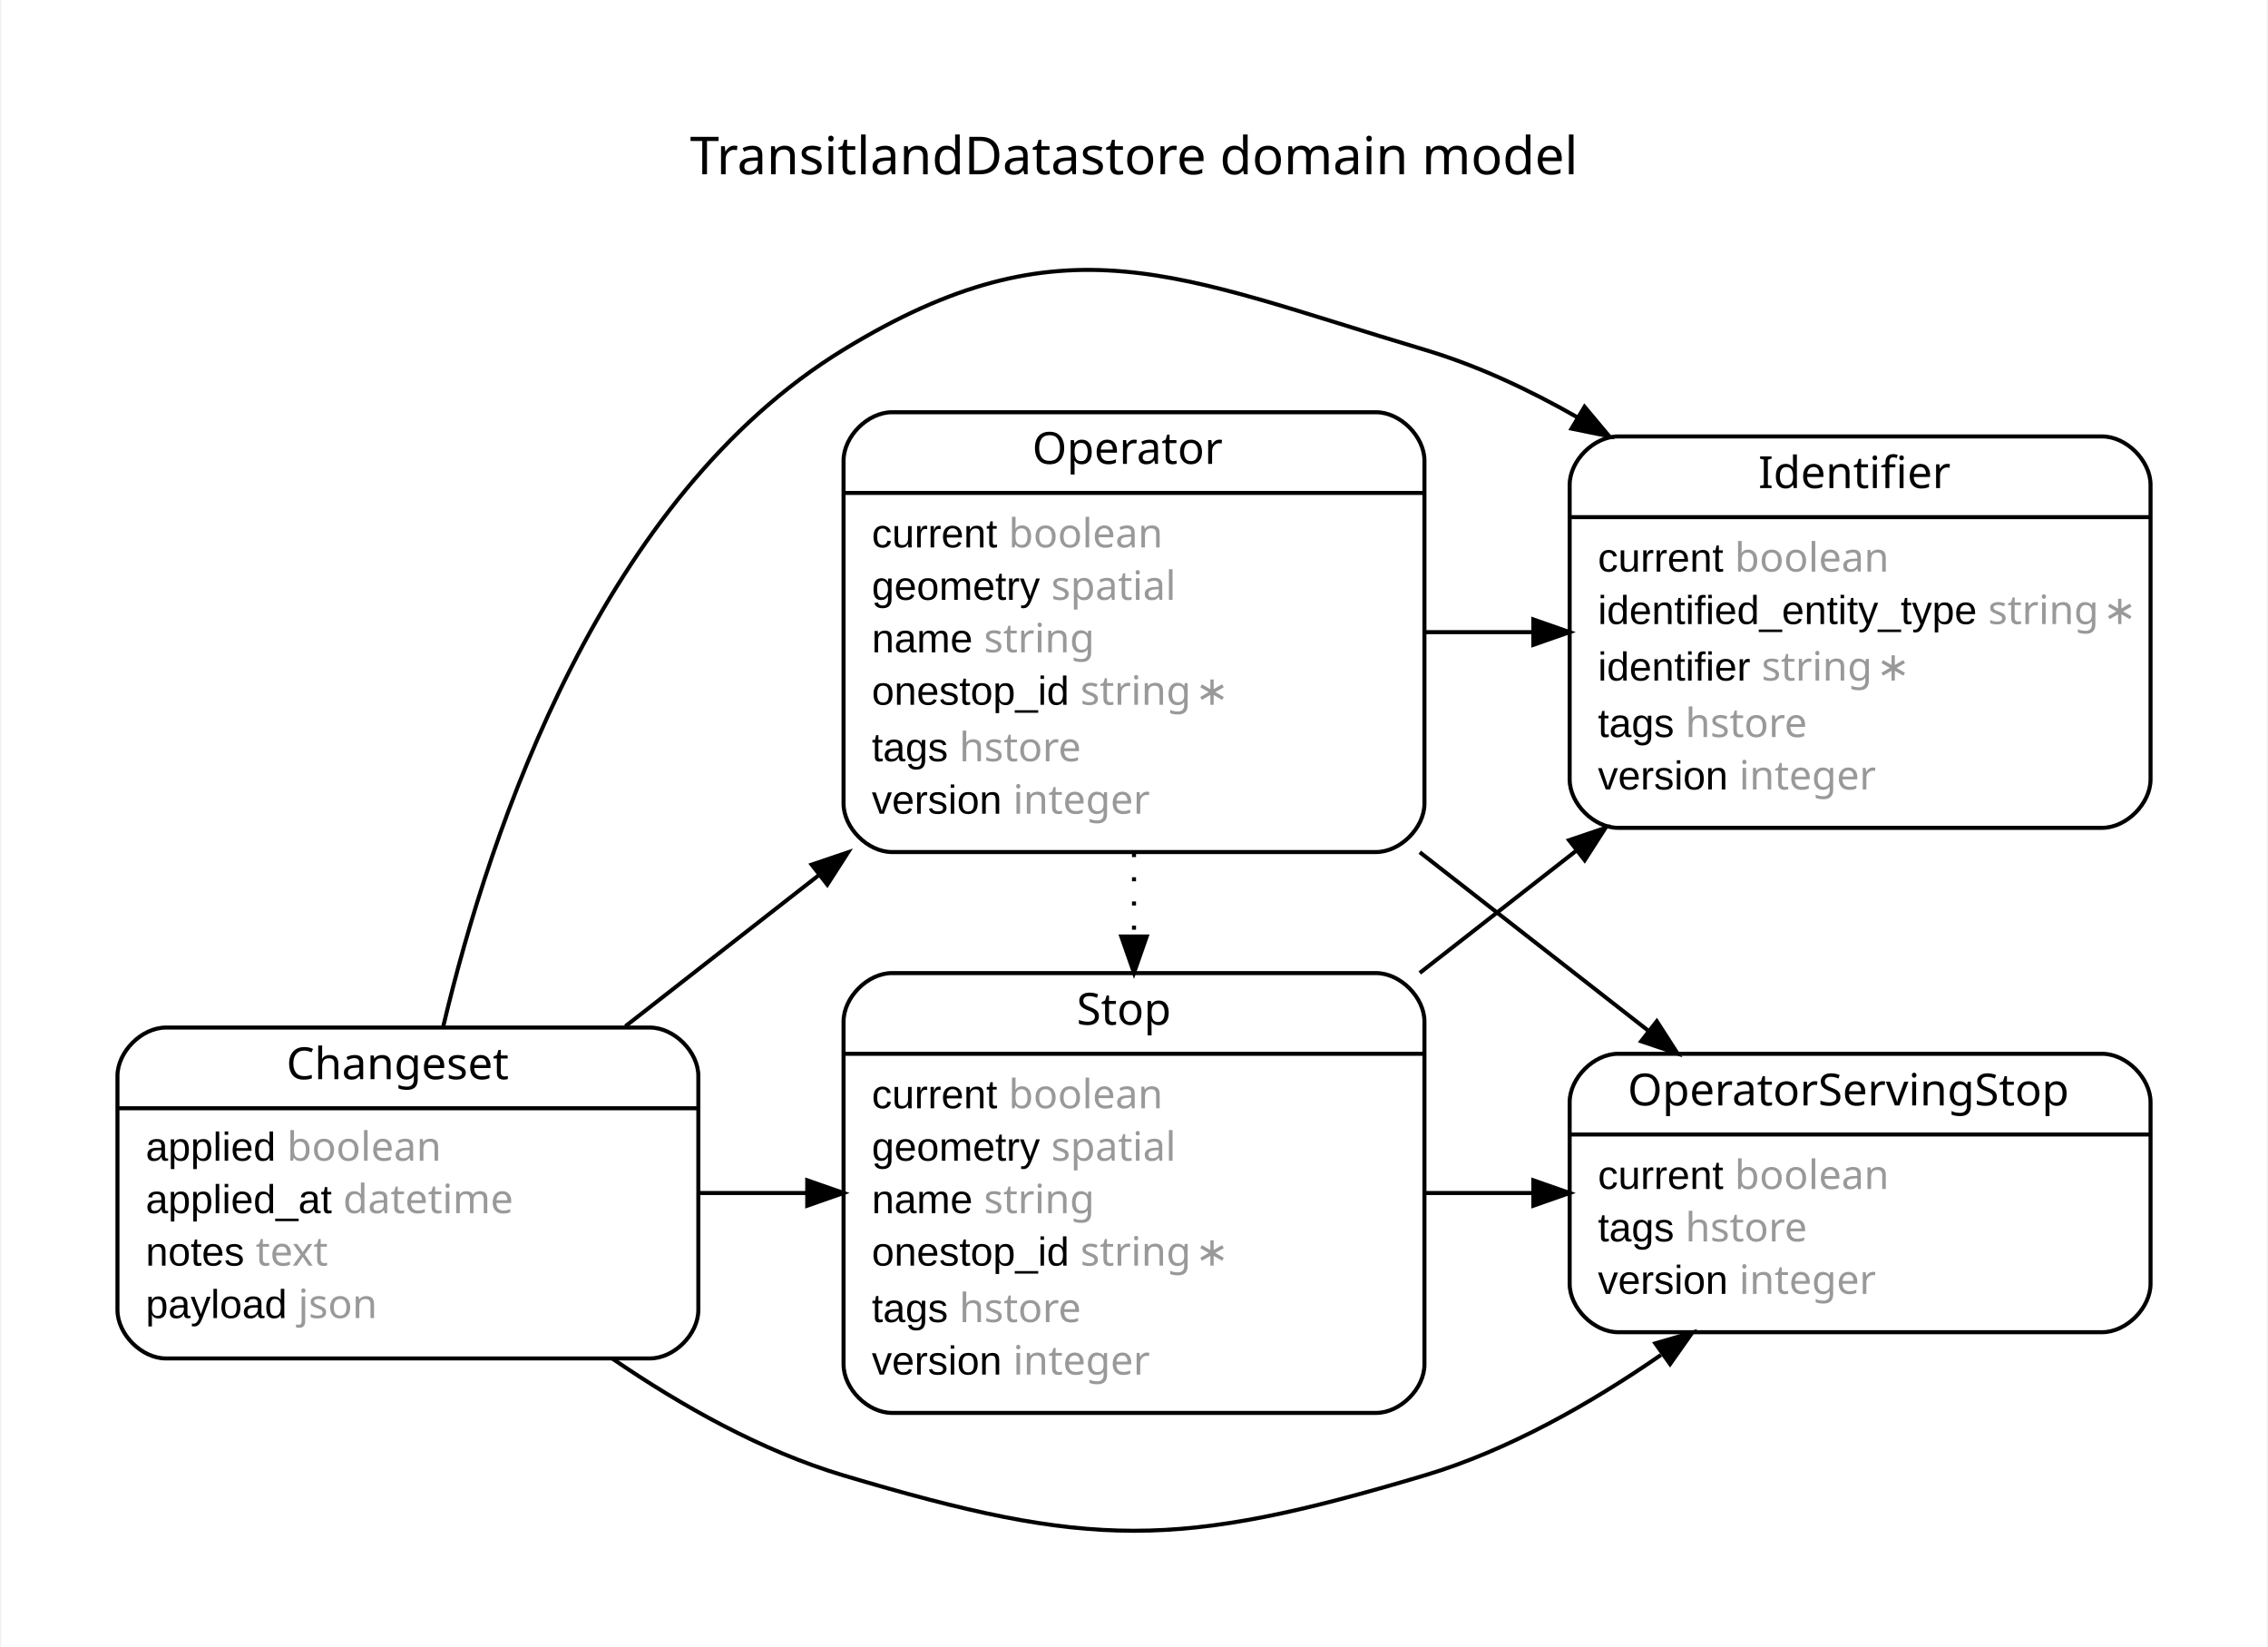
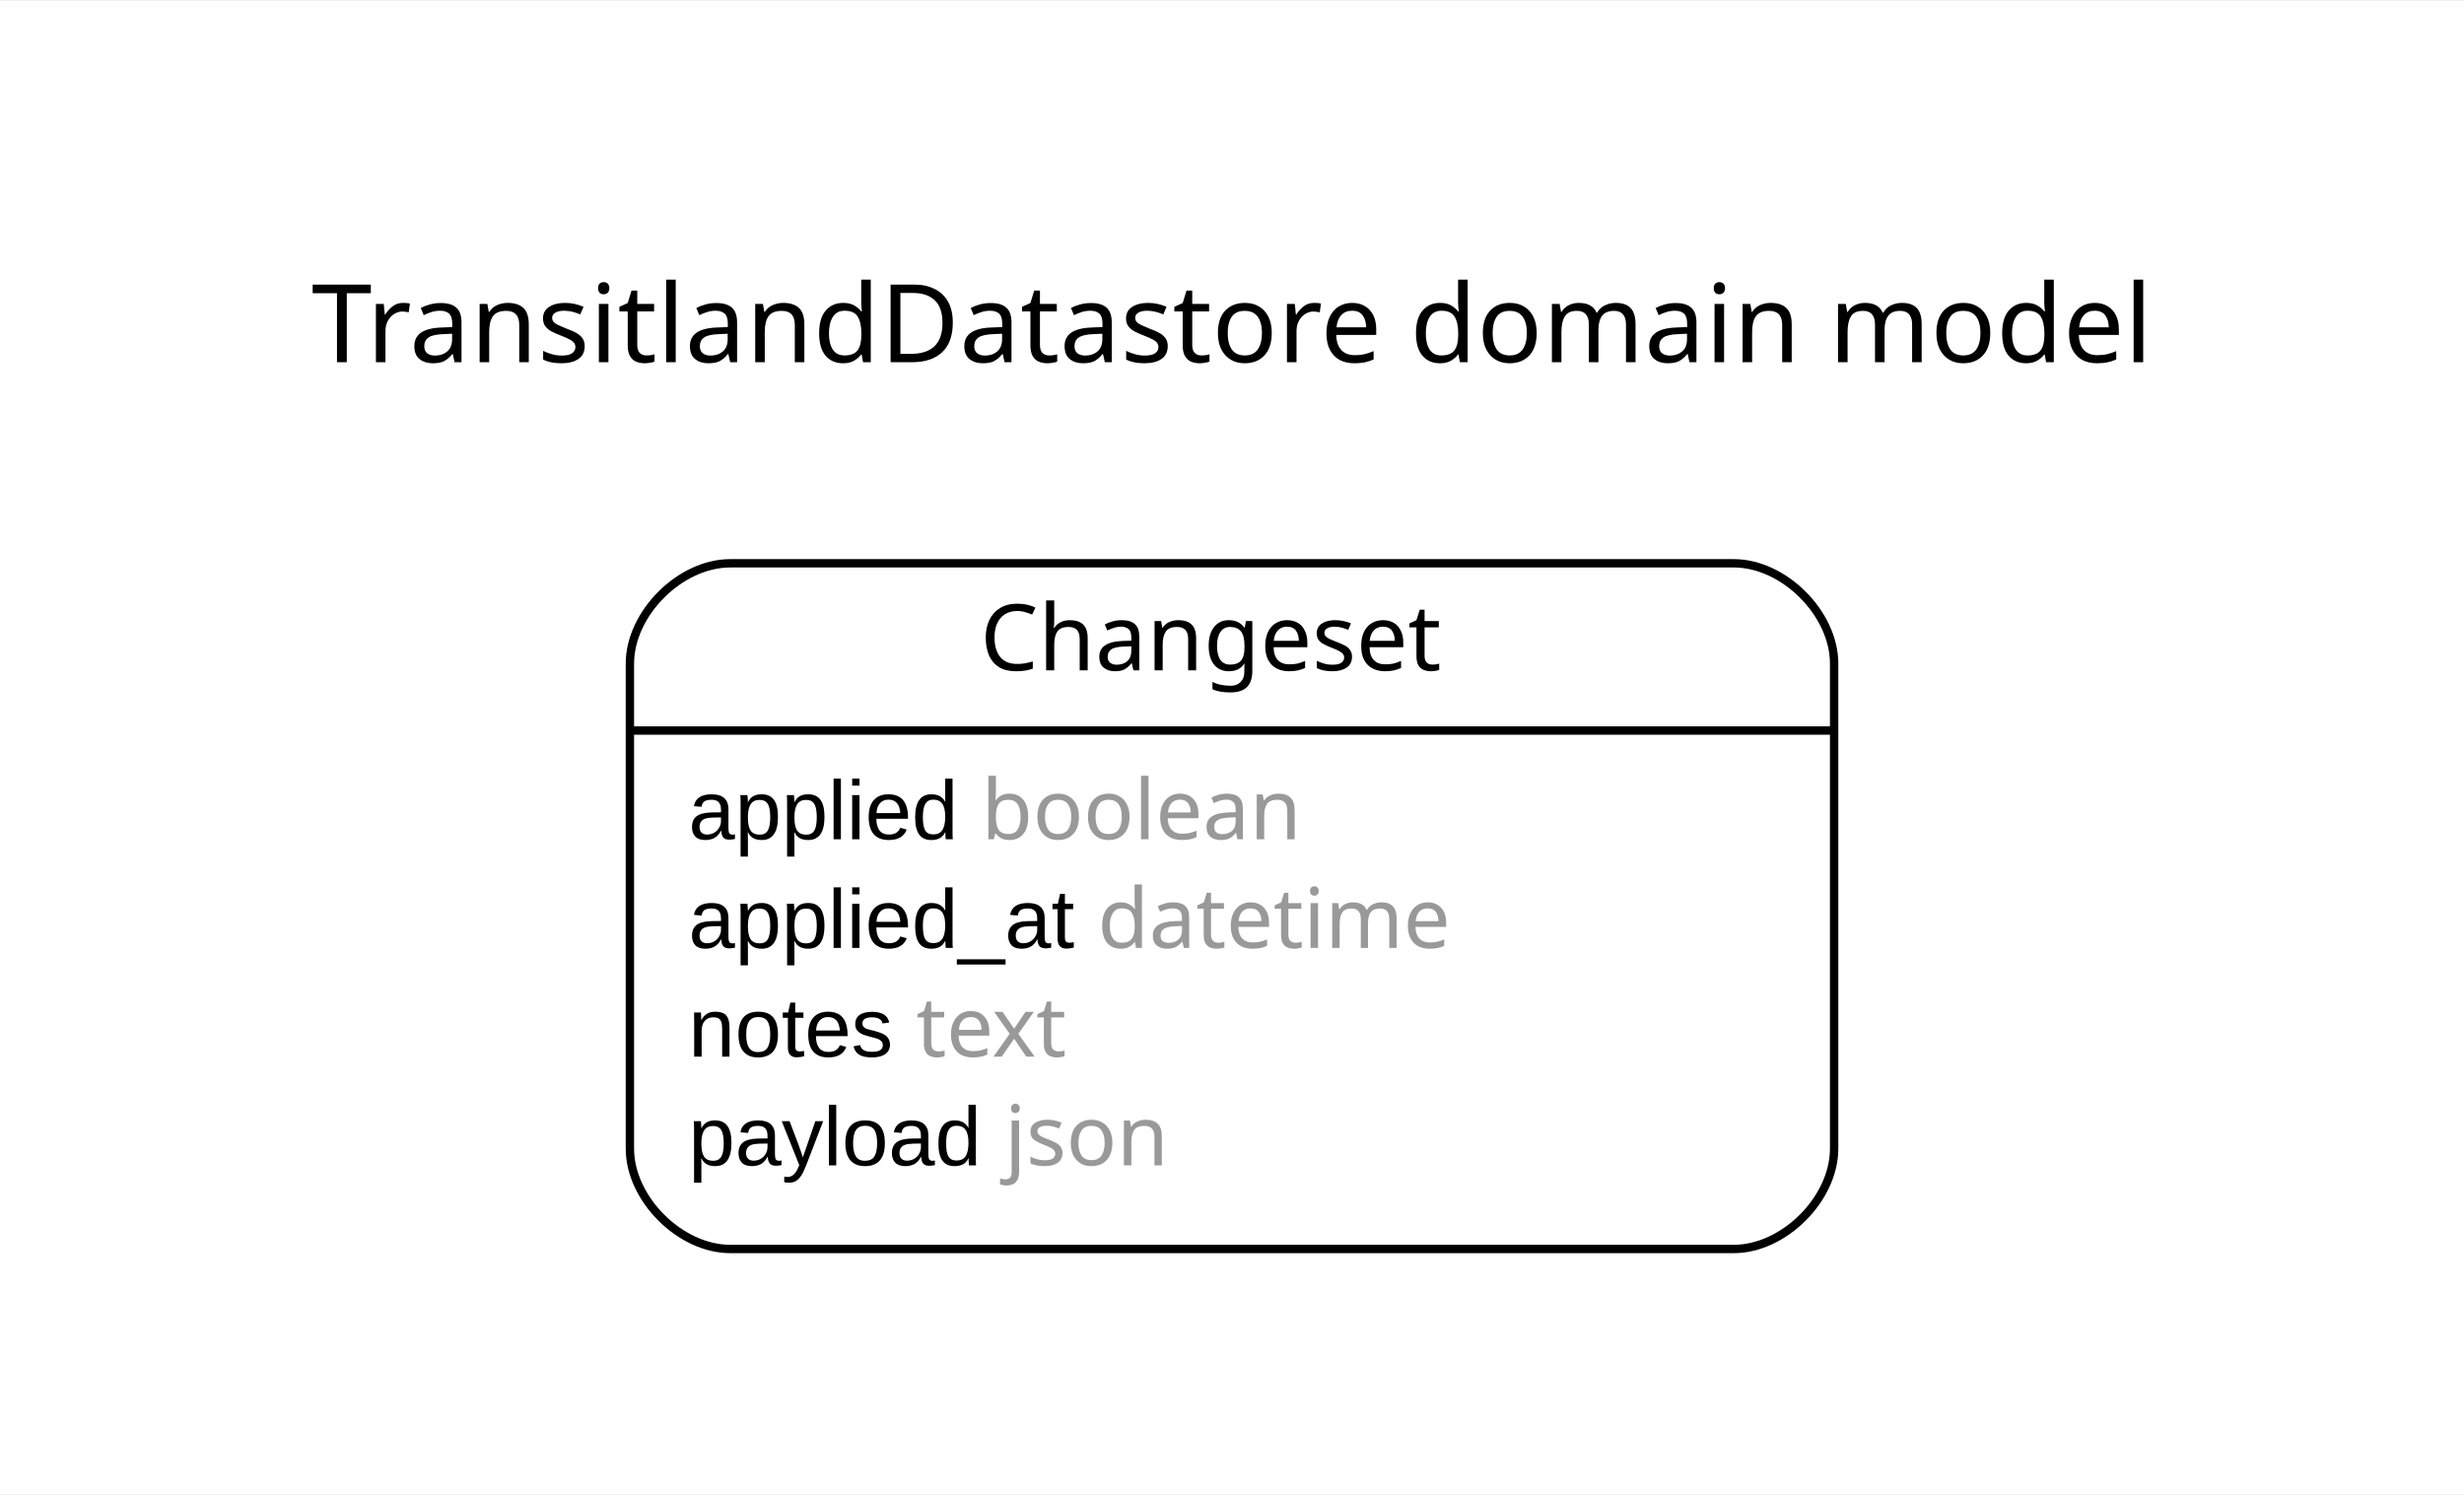
- <svg xmlns="http://www.w3.org/2000/svg" width="562pt" height="408pt" viewBox="0.00 0.00 561.60 408.17">
-   <g id="graph0" class="graph" transform="scale(1 1) rotate(0) translate(28.8 379.375)">
-     <polygon fill="white" stroke="none" points="-28.8,28.8 -28.8,-379.375 532.8,-379.375 532.8,28.8 -28.8,28.8" />
-     <text text-anchor="middle" x="252" y="-336.175" font-family="Arial Bold" font-size="13.00">TransitlandDatastore domain model</text>
+ <svg xmlns="http://www.w3.org/2000/svg" width="295pt" height="179pt" viewBox="0.00 0.00 294.64 178.55">
+   <g id="graph0" class="graph" transform="scale(1 1) rotate(0) translate(28.8 149.749)">
+     <polygon fill="white" stroke="none" points="-28.8,28.8 -28.8,-149.749 265.844,-149.749 265.844,28.8 -28.8,28.8" />
+     <text text-anchor="middle" x="118.522" y="-106.549" font-family="Arial Bold" font-size="13.00">TransitlandDatastore domain model</text>
    <g id="node1" class="node">
-       <path fill="none" stroke="black" d="M12,-42.71C12,-42.71 132,-42.71 132,-42.71 138,-42.71 144,-48.71 144,-54.71 144,-54.71 144,-112.71 144,-112.71 144,-118.71 138,-124.71 132,-124.71 132,-124.71 12,-124.71 12,-124.71 6,-124.71 0,-118.71 0,-112.71 0,-112.71 0,-54.71 0,-54.71 0,-48.71 6,-42.71 12,-42.71" />
-       <text text-anchor="start" x="41.882" y="-111.91" font-family="Arial Bold" font-size="11.00">Changeset</text>
-       <polyline fill="none" stroke="black" points="0,-104.71 144,-104.71 " />
-       <text text-anchor="start" x="7" y="-91.71" font-family="Arial" font-size="10.00">applied </text>
-       <text text-anchor="start" x="42.029" y="-91.71" font-family="Arial Italic" font-size="10.00" fill="#999999">boolean</text>
-       <text text-anchor="start" x="7" y="-78.71" font-family="Arial" font-size="10.00">applied_at </text>
-       <text text-anchor="start" x="55.931" y="-78.71" font-family="Arial Italic" font-size="10.00" fill="#999999">datetime</text>
-       <text text-anchor="start" x="7" y="-65.71" font-family="Arial" font-size="10.00">notes </text>
-       <text text-anchor="start" x="34.241" y="-65.71" font-family="Arial Italic" font-size="10.00" fill="#999999">text</text>
-       <text text-anchor="start" x="7" y="-52.71" font-family="Arial" font-size="10.00">payload </text>
-       <text text-anchor="start" x="44.808" y="-52.71" font-family="Arial Italic" font-size="10.00" fill="#999999">json</text>
-     </g>
-     <g id="node2" class="node">
-       <path fill="none" stroke="black" d="M372,-174.21C372,-174.21 492,-174.21 492,-174.21 498,-174.21 504,-180.21 504,-186.21 504,-186.21 504,-259.21 504,-259.21 504,-265.21 498,-271.21 492,-271.21 492,-271.21 372,-271.21 372,-271.21 366,-271.21 360,-265.21 360,-259.21 360,-259.21 360,-186.21 360,-186.21 360,-180.21 366,-174.21 372,-174.21" />
-       <text text-anchor="start" x="406.775" y="-258.41" font-family="Arial Bold" font-size="11.00">Identifier</text>
-       <polyline fill="none" stroke="black" points="360,-251.21 504,-251.21 " />
-       <text text-anchor="start" x="367" y="-237.71" font-family="Arial" font-size="10.00">current </text>
-       <text text-anchor="start" x="400.901" y="-237.71" font-family="Arial Italic" font-size="10.00" fill="#999999">boolean</text>
-       <text text-anchor="start" x="367" y="-224.71" font-family="Arial" font-size="10.00">identified_entity_type </text>
-       <text text-anchor="start" x="463.733" y="-224.71" font-family="Arial Italic" font-size="10.00" fill="#999999">string ∗</text>
-       <text text-anchor="start" x="367" y="-210.71" font-family="Arial" font-size="10.00">identifier </text>
-       <text text-anchor="start" x="407.576" y="-210.71" font-family="Arial Italic" font-size="10.00" fill="#999999">string ∗</text>
-       <text text-anchor="start" x="367" y="-196.71" font-family="Arial" font-size="10.00">tags </text>
-       <text text-anchor="start" x="388.68" y="-196.71" font-family="Arial Italic" font-size="10.00" fill="#999999">hstore</text>
-       <text text-anchor="start" x="367" y="-183.71" font-family="Arial" font-size="10.00">version </text>
-       <text text-anchor="start" x="402.015" y="-183.71" font-family="Arial Italic" font-size="10.00" fill="#999999">integer</text>
-     </g>
-     <g id="edge9" class="edge">
-       <path fill="none" stroke="black" d="M80.783,-125.07C92.605,-174.836 120.357,-256.24 180,-292.71 234.601,-326.097 262.666,-310.99 324,-292.71 337.001,-288.835 349.893,-282.821 361.986,-275.91" />
-       <polygon fill="black" stroke="black" points="363.688,-278.563 369.811,-271.253 360.466,-273.149 363.688,-278.563" />
-     </g>
-     <g id="node3" class="node">
-       <path fill="none" stroke="black" d="M192,-168.21C192,-168.21 312,-168.21 312,-168.21 318,-168.21 324,-174.21 324,-180.21 324,-180.21 324,-265.21 324,-265.21 324,-271.21 318,-277.21 312,-277.21 312,-277.21 192,-277.21 192,-277.21 186,-277.21 180,-271.21 180,-265.21 180,-265.21 180,-180.21 180,-180.21 180,-174.21 186,-168.21 192,-168.21" />
-       <text text-anchor="start" x="226.773" y="-264.41" font-family="Arial Bold" font-size="11.00">Operator</text>
-       <polyline fill="none" stroke="black" points="180,-257.21 324,-257.21 " />
-       <text text-anchor="start" x="187" y="-243.71" font-family="Arial" font-size="10.00">current </text>
-       <text text-anchor="start" x="220.901" y="-243.71" font-family="Arial Italic" font-size="10.00" fill="#999999">boolean</text>
-       <text text-anchor="start" x="187" y="-230.71" font-family="Arial" font-size="10.00">geometry </text>
-       <text text-anchor="start" x="231.463" y="-230.71" font-family="Arial Italic" font-size="10.00" fill="#999999">spatial</text>
-       <text text-anchor="start" x="187" y="-217.71" font-family="Arial" font-size="10.00">name </text>
-       <text text-anchor="start" x="214.793" y="-217.71" font-family="Arial Italic" font-size="10.00" fill="#999999">string</text>
-       <text text-anchor="start" x="187" y="-204.71" font-family="Arial" font-size="10.00">onestop_id </text>
-       <text text-anchor="start" x="238.709" y="-204.71" font-family="Arial Italic" font-size="10.00" fill="#999999">string ∗</text>
-       <text text-anchor="start" x="187" y="-190.71" font-family="Arial" font-size="10.00">tags </text>
-       <text text-anchor="start" x="208.68" y="-190.71" font-family="Arial Italic" font-size="10.00" fill="#999999">hstore</text>
-       <text text-anchor="start" x="187" y="-177.71" font-family="Arial" font-size="10.00">version </text>
-       <text text-anchor="start" x="222.015" y="-177.71" font-family="Arial Italic" font-size="10.00" fill="#999999">integer</text>
-     </g>
-     <g id="edge5" class="edge">
-       <path fill="none" stroke="black" d="M125.924,-125.038C140.943,-136.767 157.612,-149.783 173.755,-162.39" />
-       <polygon fill="black" stroke="black" points="172.095,-165.09 181.128,-168.147 175.973,-160.125 172.095,-165.09" />
-     </g>
-     <g id="node4" class="node">
-       <path fill="none" stroke="black" d="M372,-49.21C372,-49.21 492,-49.21 492,-49.21 498,-49.21 504,-55.21 504,-61.21 504,-61.21 504,-106.21 504,-106.21 504,-112.21 498,-118.21 492,-118.21 492,-118.21 372,-118.21 372,-118.21 366,-118.21 360,-112.21 360,-106.21 360,-106.21 360,-61.21 360,-61.21 360,-55.21 366,-49.21 372,-49.21" />
-       <text text-anchor="start" x="374.38" y="-105.41" font-family="Arial Bold" font-size="11.00">OperatorServingStop</text>
-       <polyline fill="none" stroke="black" points="360,-98.21 504,-98.21 " />
-       <text text-anchor="start" x="367" y="-84.71" font-family="Arial" font-size="10.00">current </text>
-       <text text-anchor="start" x="400.901" y="-84.71" font-family="Arial Italic" font-size="10.00" fill="#999999">boolean</text>
-       <text text-anchor="start" x="367" y="-71.71" font-family="Arial" font-size="10.00">tags </text>
-       <text text-anchor="start" x="388.68" y="-71.71" font-family="Arial Italic" font-size="10.00" fill="#999999">hstore</text>
-       <text text-anchor="start" x="367" y="-58.71" font-family="Arial" font-size="10.00">version </text>
-       <text text-anchor="start" x="402.015" y="-58.71" font-family="Arial Italic" font-size="10.00" fill="#999999">integer</text>
-     </g>
-     <g id="edge7" class="edge">
-       <path fill="none" stroke="black" d="M122.75,-42.622C139.845,-30.926 159.79,-19.734 180,-13.71 241.334,4.57 262.666,4.57 324,-13.71 344.754,-19.896 365.23,-31.533 382.624,-43.568" />
-       <polygon fill="black" stroke="black" points="381.234,-46.446 390.39,-49.108 384.892,-41.317 381.234,-46.446" />
-     </g>
-     <g id="node5" class="node">
-       <path fill="none" stroke="black" d="M192,-29.21C192,-29.21 312,-29.21 312,-29.21 318,-29.21 324,-35.21 324,-41.21 324,-41.21 324,-126.21 324,-126.21 324,-132.21 318,-138.21 312,-138.21 312,-138.21 192,-138.21 192,-138.21 186,-138.21 180,-132.21 180,-126.21 180,-126.21 180,-41.21 180,-41.21 180,-35.21 186,-29.21 192,-29.21" />
-       <text text-anchor="start" x="237.781" y="-125.41" font-family="Arial Bold" font-size="11.00">Stop</text>
-       <polyline fill="none" stroke="black" points="180,-118.21 324,-118.21 " />
-       <text text-anchor="start" x="187" y="-104.71" font-family="Arial" font-size="10.00">current </text>
-       <text text-anchor="start" x="220.901" y="-104.71" font-family="Arial Italic" font-size="10.00" fill="#999999">boolean</text>
-       <text text-anchor="start" x="187" y="-91.71" font-family="Arial" font-size="10.00">geometry </text>
-       <text text-anchor="start" x="231.463" y="-91.71" font-family="Arial Italic" font-size="10.00" fill="#999999">spatial</text>
-       <text text-anchor="start" x="187" y="-78.71" font-family="Arial" font-size="10.00">name </text>
-       <text text-anchor="start" x="214.793" y="-78.71" font-family="Arial Italic" font-size="10.00" fill="#999999">string</text>
-       <text text-anchor="start" x="187" y="-65.71" font-family="Arial" font-size="10.00">onestop_id </text>
-       <text text-anchor="start" x="238.709" y="-65.71" font-family="Arial Italic" font-size="10.00" fill="#999999">string ∗</text>
-       <text text-anchor="start" x="187" y="-51.71" font-family="Arial" font-size="10.00">tags </text>
-       <text text-anchor="start" x="208.68" y="-51.71" font-family="Arial Italic" font-size="10.00" fill="#999999">hstore</text>
-       <text text-anchor="start" x="187" y="-38.71" font-family="Arial" font-size="10.00">version </text>
-       <text text-anchor="start" x="222.015" y="-38.71" font-family="Arial Italic" font-size="10.00" fill="#999999">integer</text>
-     </g>
-     <g id="edge3" class="edge">
-       <path fill="none" stroke="black" d="M144.118,-83.71C152.886,-83.71 161.896,-83.71 170.787,-83.71" />
-       <polygon fill="black" stroke="black" points="170.995,-86.86 179.995,-83.71 170.995,-80.56 170.995,-86.86" />
-     </g>
-     <g id="edge1" class="edge">
-       <path fill="none" stroke="black" d="M324.118,-222.71C332.886,-222.71 341.896,-222.71 350.787,-222.71" />
-       <polygon fill="black" stroke="black" points="350.995,-225.86 359.995,-222.71 350.995,-219.56 350.995,-225.86" />
-     </g>
-     <g id="edge11" class="edge">
-       <path fill="none" stroke="black" d="M322.839,-168.173C341.674,-153.465 361.71,-137.819 379.353,-124.041" />
-       <polygon fill="black" stroke="black" points="381.603,-126.281 386.758,-118.259 377.726,-121.315 381.603,-126.281" />
-     </g>
-     <g id="edge12" class="edge">
-       <path fill="none" stroke="black" stroke-dasharray="1,5" d="M252,-167.962C252,-161.159 252,-154.357 252,-147.555" />
-       <polygon fill="black" stroke="black" points="255.15,-147.279 252,-138.279 248.85,-147.279 255.15,-147.279" />
-     </g>
-     <g id="edge2" class="edge">
-       <path fill="none" stroke="black" d="M322.839,-138.248C335.541,-148.166 348.789,-158.511 361.481,-168.423" />
-       <polygon fill="black" stroke="black" points="359.849,-171.145 368.881,-174.201 363.726,-166.179 359.849,-171.145" />
-     </g>
-     <g id="edge13" class="edge">
-       <path fill="none" stroke="black" d="M324.118,-83.71C332.886,-83.71 341.896,-83.71 350.787,-83.71" />
-       <polygon fill="black" stroke="black" points="350.995,-86.86 359.995,-83.71 350.995,-80.56 350.995,-86.86" />
+       <path fill="none" stroke="black" d="M58.522,-0.5C58.522,-0.5 178.522,-0.5 178.522,-0.5 184.522,-0.5 190.522,-6.5 190.522,-12.5 190.522,-12.5 190.522,-70.5 190.522,-70.5 190.522,-76.5 184.522,-82.5 178.522,-82.5 178.522,-82.5 58.522,-82.5 58.522,-82.5 52.522,-82.5 46.522,-76.5 46.522,-70.5 46.522,-70.5 46.522,-12.5 46.522,-12.5 46.522,-6.5 52.522,-0.5 58.522,-0.5" />
+       <text text-anchor="start" x="88.404" y="-69.7" font-family="Arial Bold" font-size="11.00">Changeset</text>
+       <polyline fill="none" stroke="black" points="46.522,-62.5 190.522,-62.5 " />
+       <text text-anchor="start" x="53.522" y="-49.5" font-family="Arial" font-size="10.00">applied </text>
+       <text text-anchor="start" x="88.552" y="-49.5" font-family="Arial Italic" font-size="10.00" fill="#999999">boolean</text>
+       <text text-anchor="start" x="53.522" y="-36.5" font-family="Arial" font-size="10.00">applied_at </text>
+       <text text-anchor="start" x="102.453" y="-36.5" font-family="Arial Italic" font-size="10.00" fill="#999999">datetime</text>
+       <text text-anchor="start" x="53.522" y="-23.5" font-family="Arial" font-size="10.00">notes </text>
+       <text text-anchor="start" x="80.763" y="-23.5" font-family="Arial Italic" font-size="10.00" fill="#999999">text</text>
+       <text text-anchor="start" x="53.522" y="-10.5" font-family="Arial" font-size="10.00">payload </text>
+       <text text-anchor="start" x="91.33" y="-10.5" font-family="Arial Italic" font-size="10.00" fill="#999999">json</text>
    </g>
  </g>
</svg>
